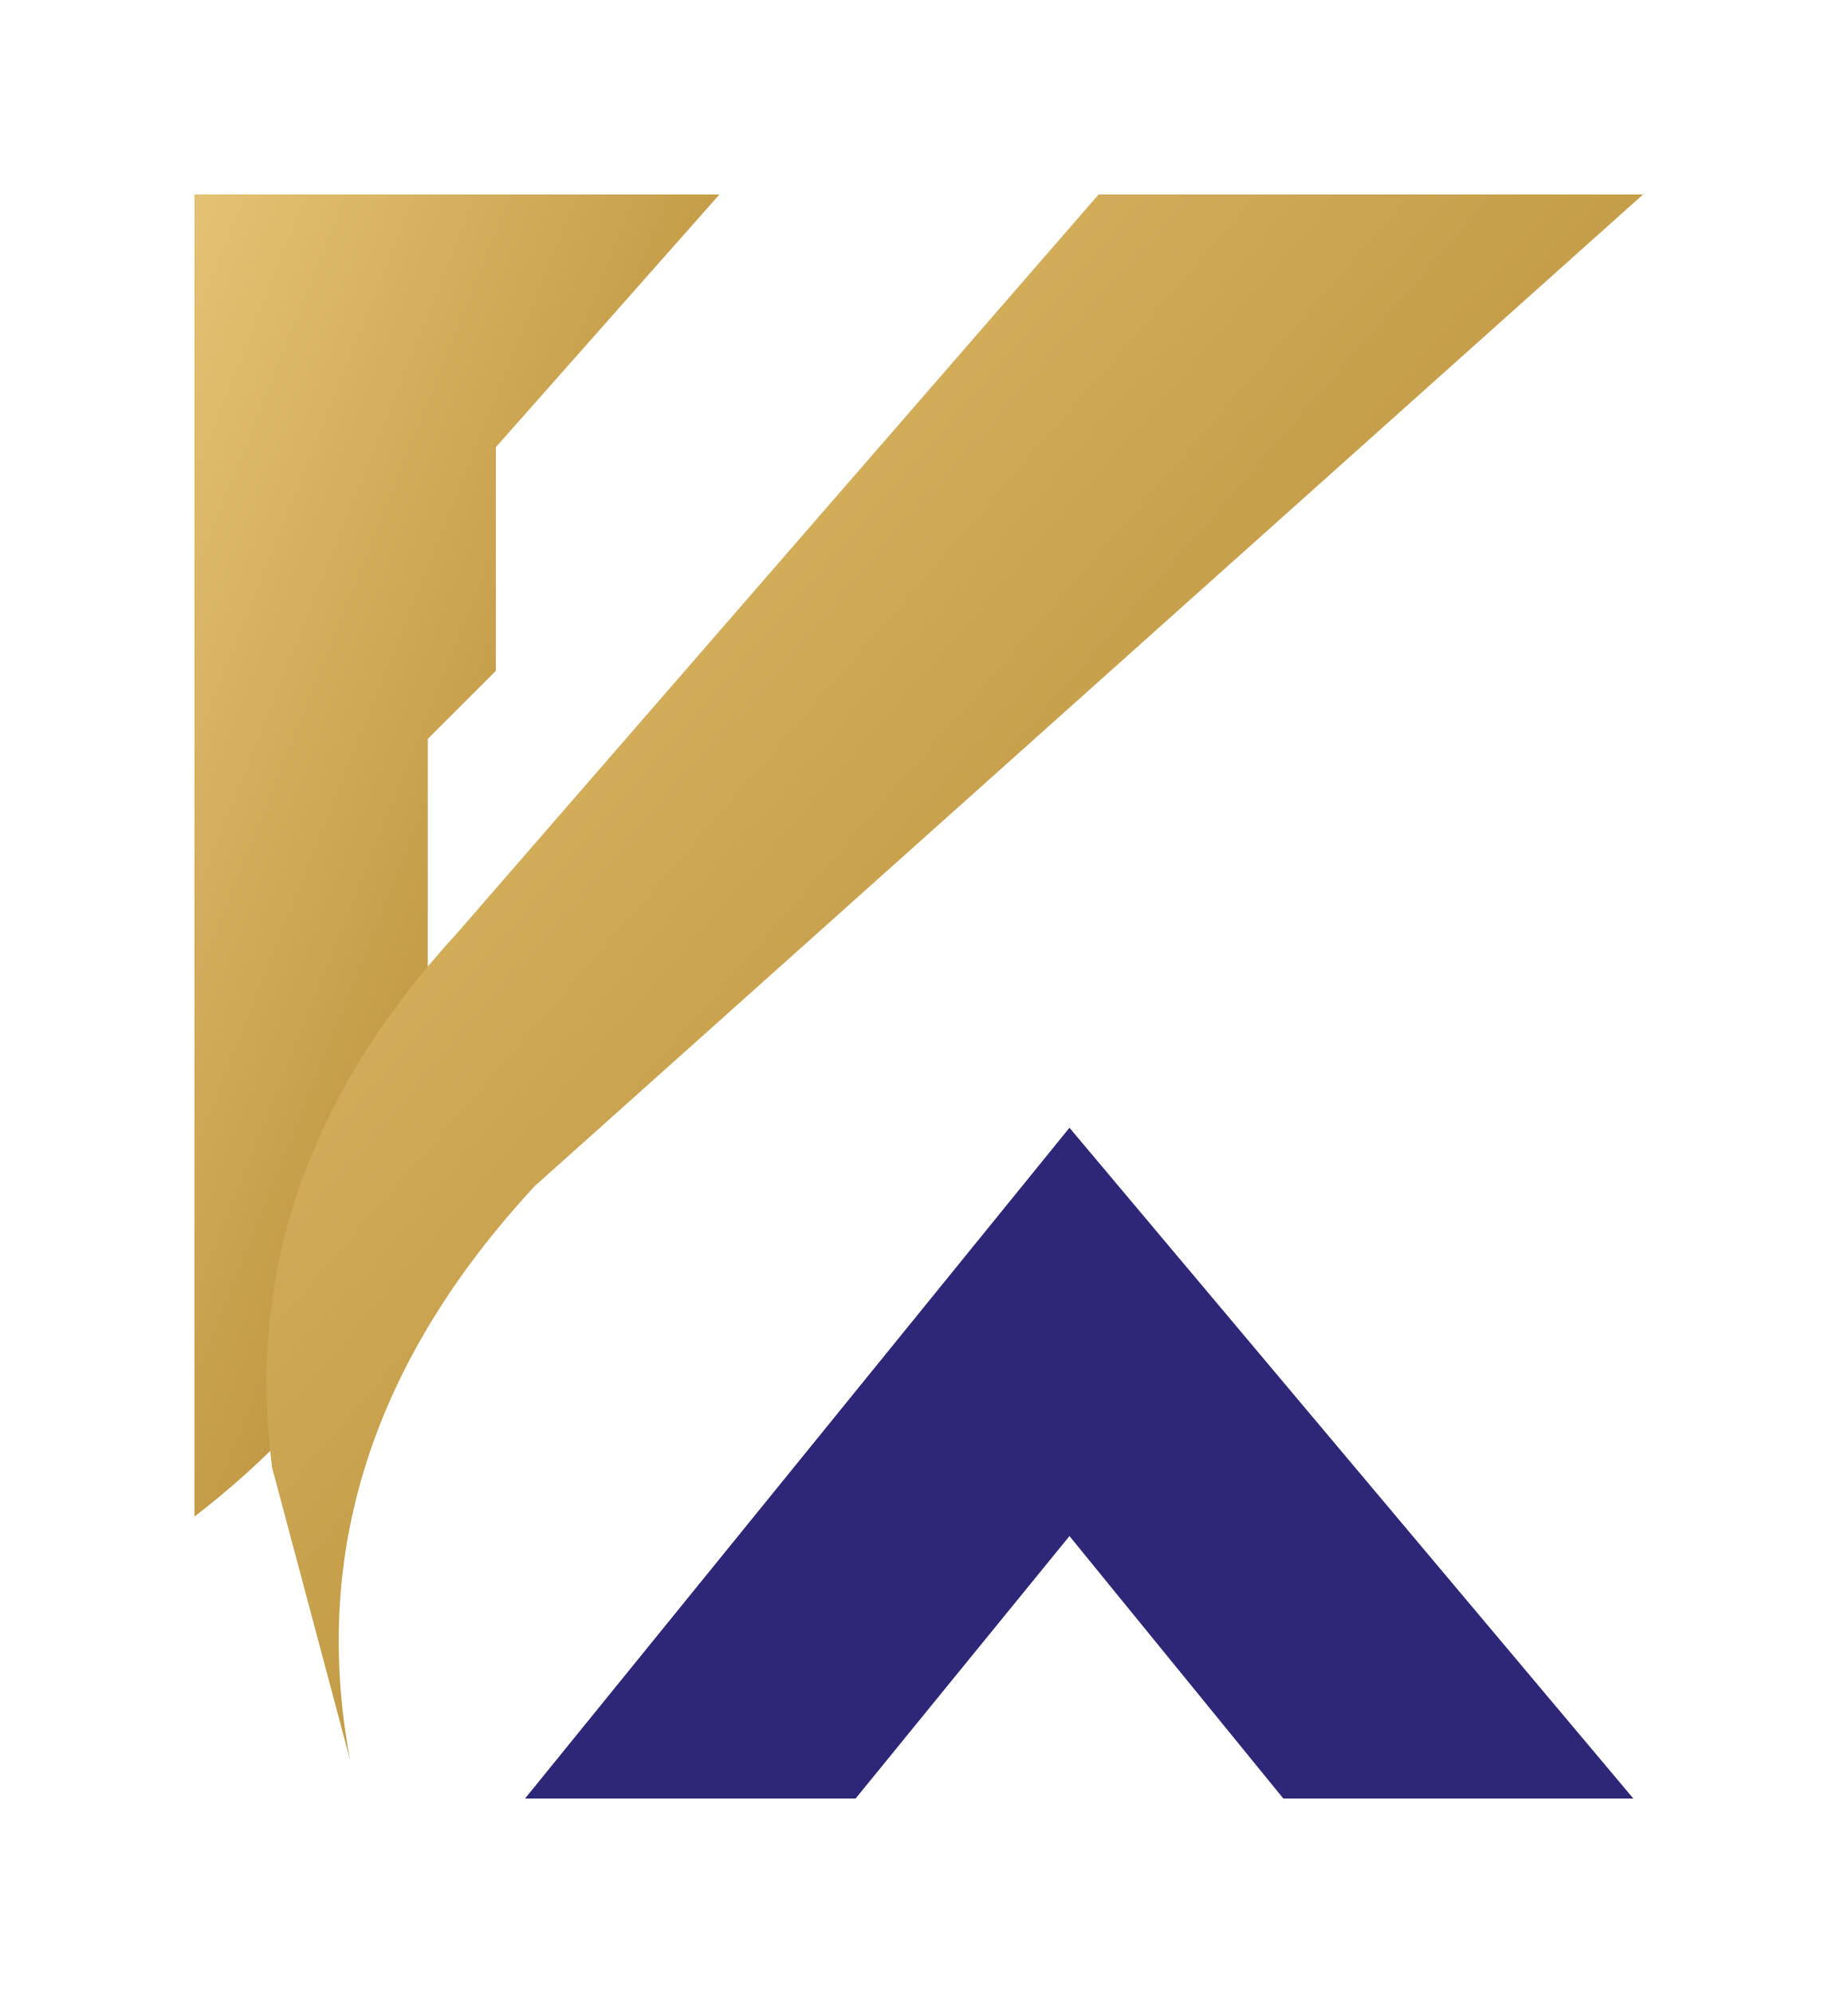
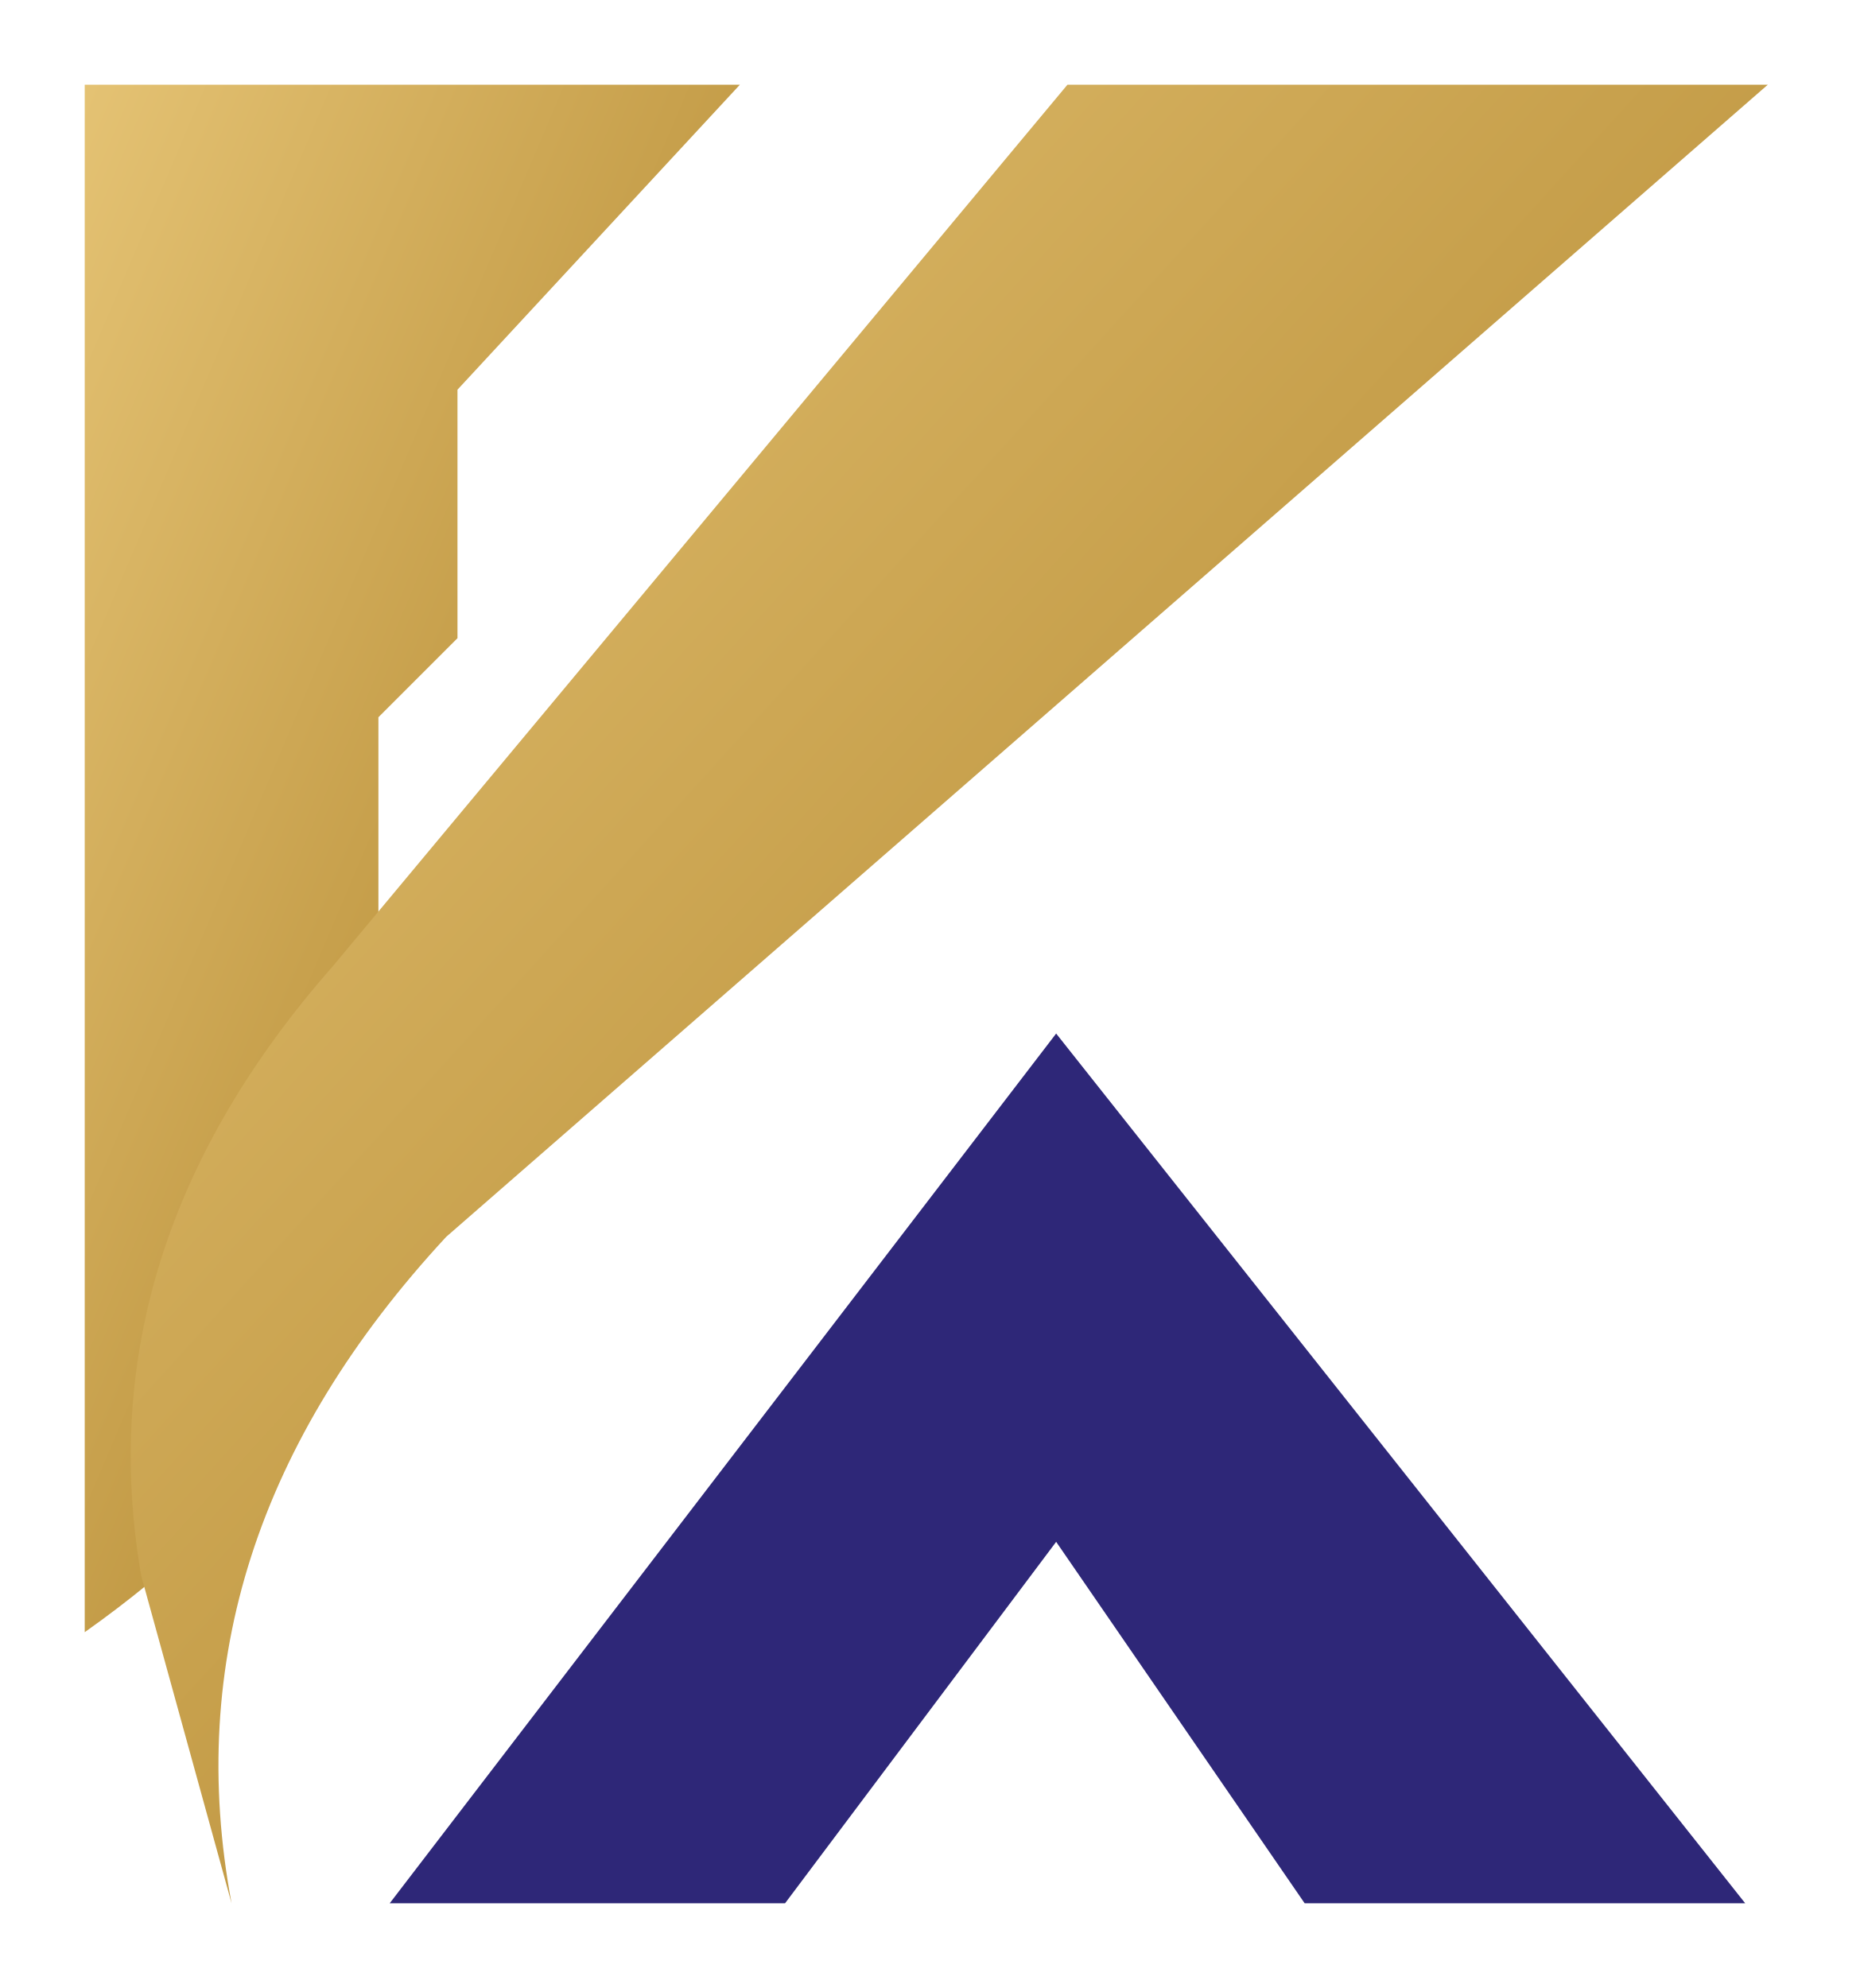
- <svg xmlns="http://www.w3.org/2000/svg" viewBox="110 100 380 410">
+ <svg xmlns="http://www.w3.org/2000/svg" viewBox="135 125 330 352">
  <defs>
    <linearGradient id="g" x1="0%" y1="0%" x2="100%" y2="100%">
      <stop offset="0%" stop-color="#E4C273" />
      <stop offset="55%" stop-color="#C29A45" />
      <stop offset="100%" stop-color="#8F6F2C" />
    </linearGradient>
  </defs>
-   <path d="M150 140 H258 L212 192 V238 L198 252 V336 Q194 378 150 412 Z" fill="url(#g)" />
-   <path d="M448 140 H336 L204 292 Q158 342 166 402 L182 462 Q170 398 220 344 L448 140 Z" fill="url(#g)" />
-   <path d="M218 470 L330 332 L446 470 H374 L330 416 L286 470 Z" fill="#2E2778" />
+   <path d="M150 140 H266 L216 194 V238 L202 252 V338 Q198 380 150 414 Z" fill="url(#g)" />
+   <path d="M448 140 H324 L194 296 Q150 346 160 404 L176 462 Q164 398 214 344 L448 140 Z" fill="url(#g)" />
+   <path d="M204 462 L322 308 L444 462 H366 L322 398 L274 462 Z" fill="#2E2778" />
</svg>
